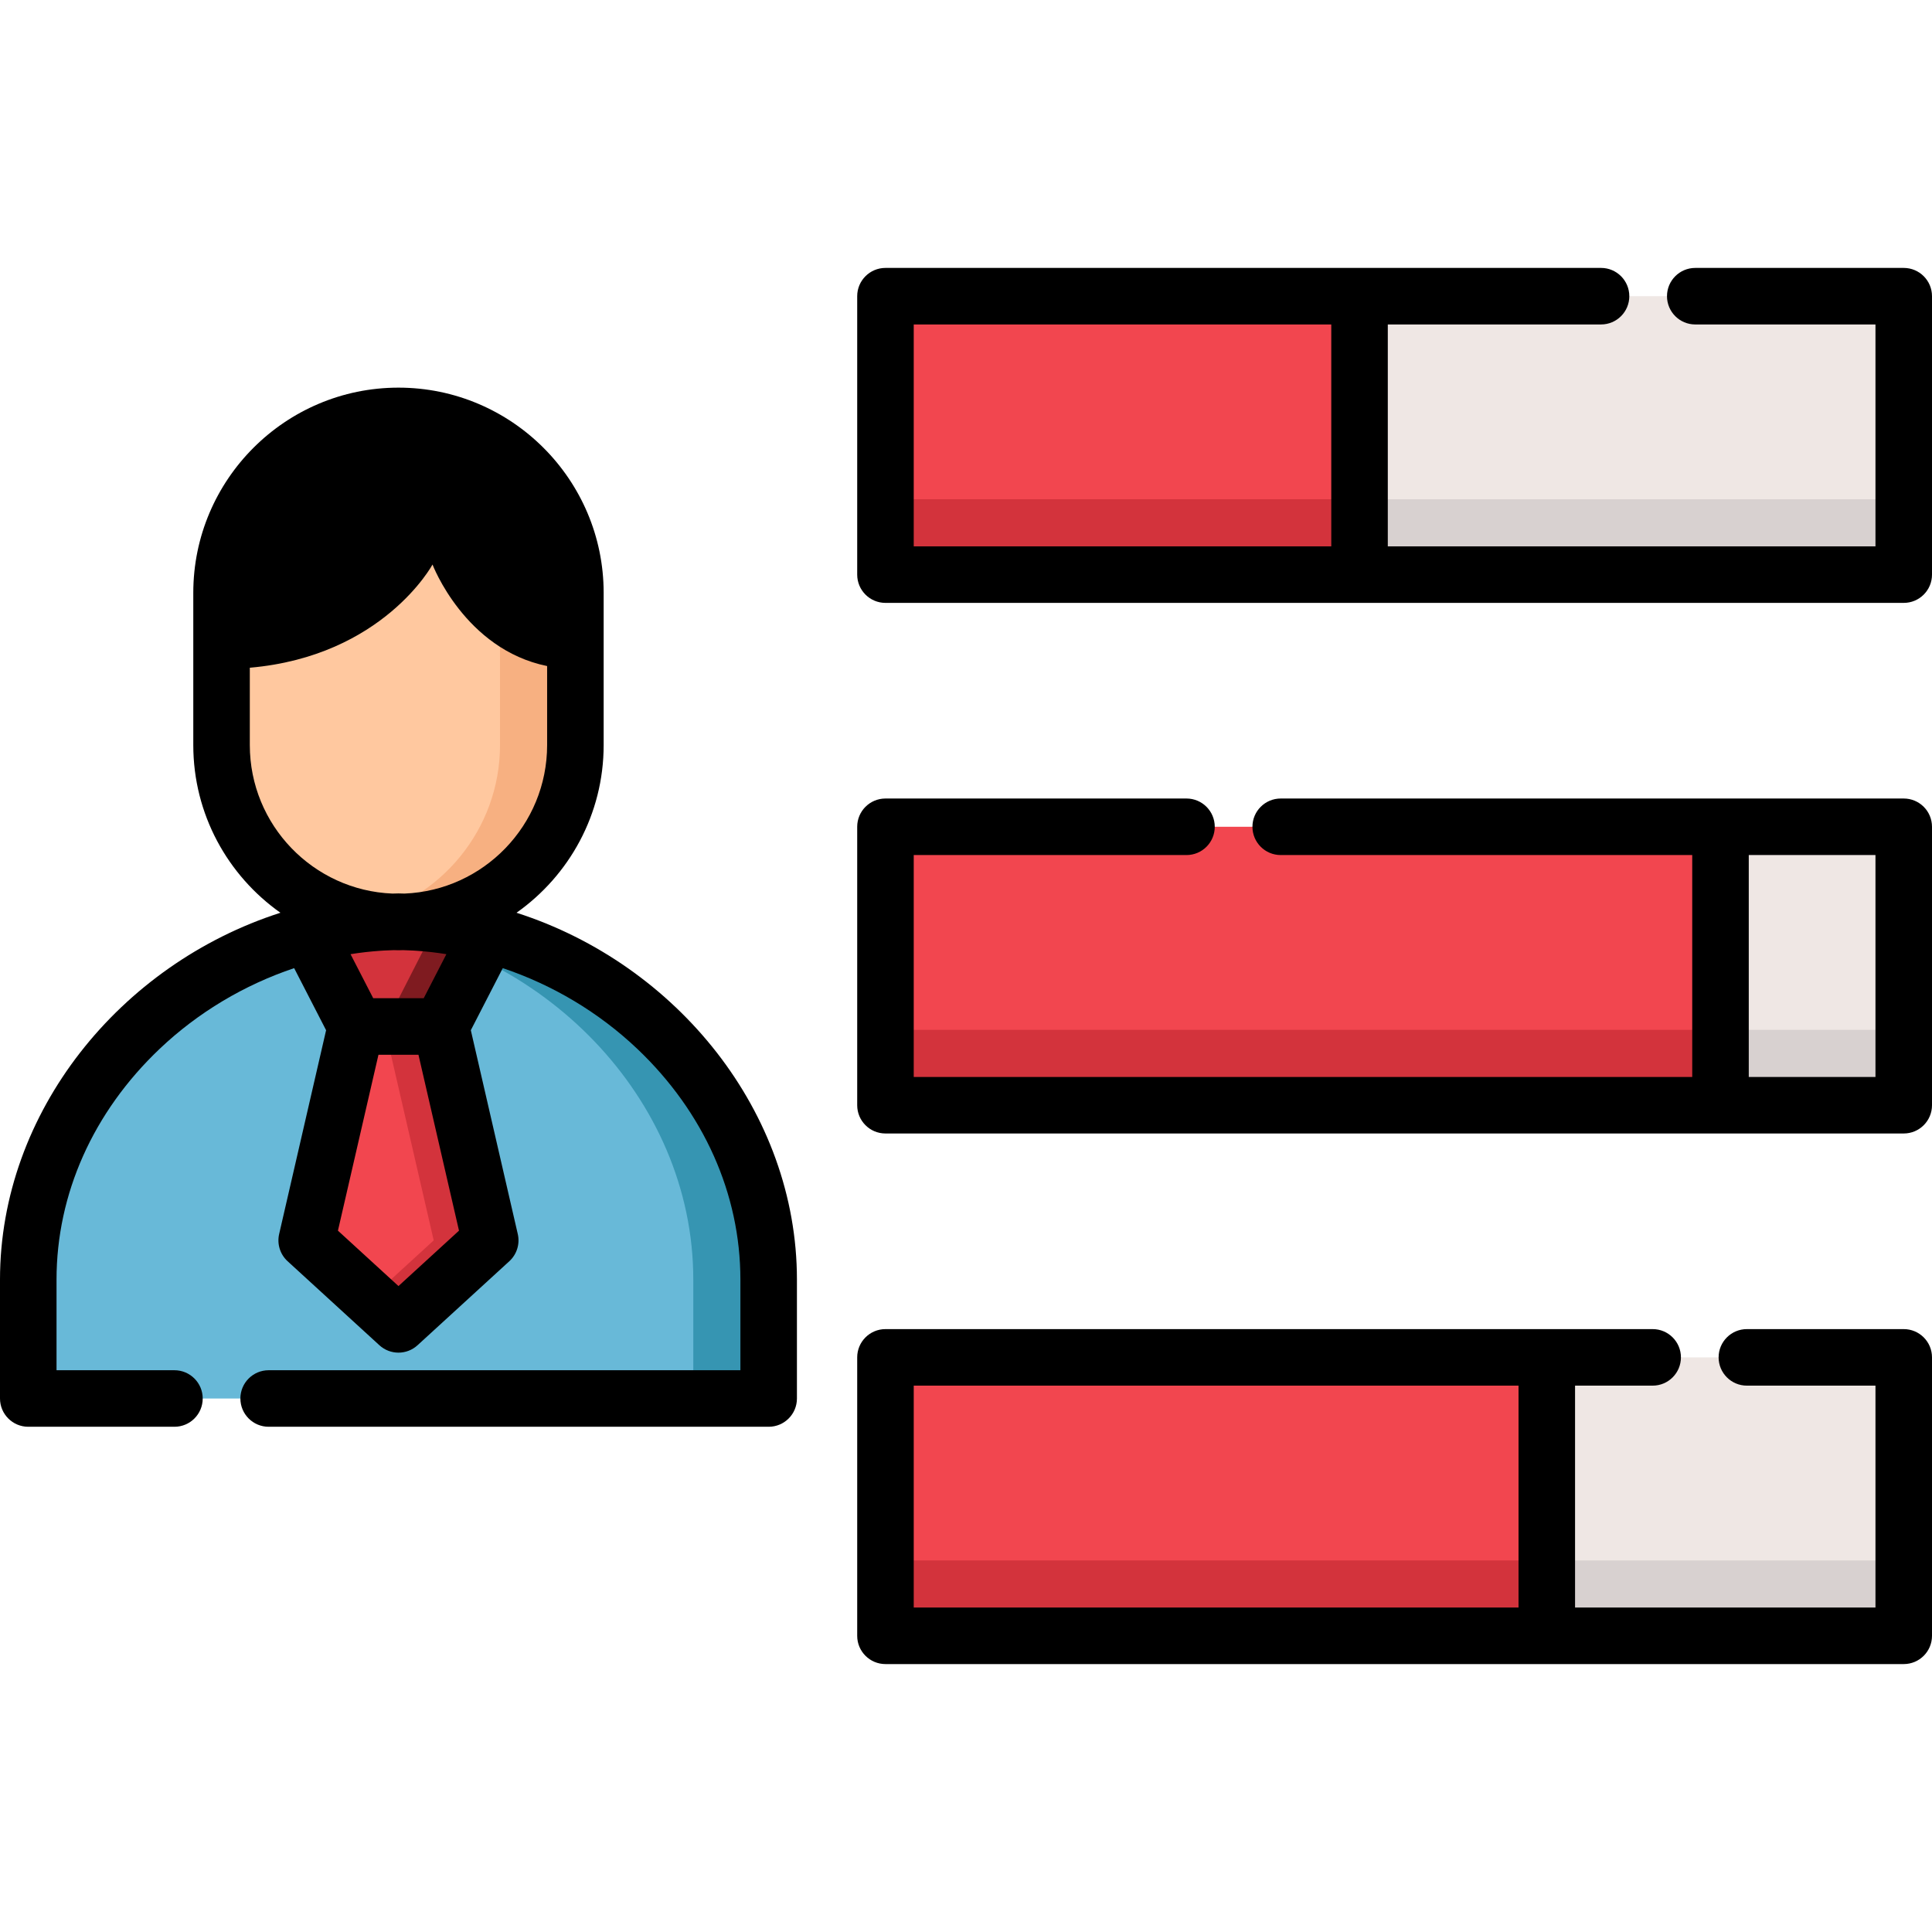
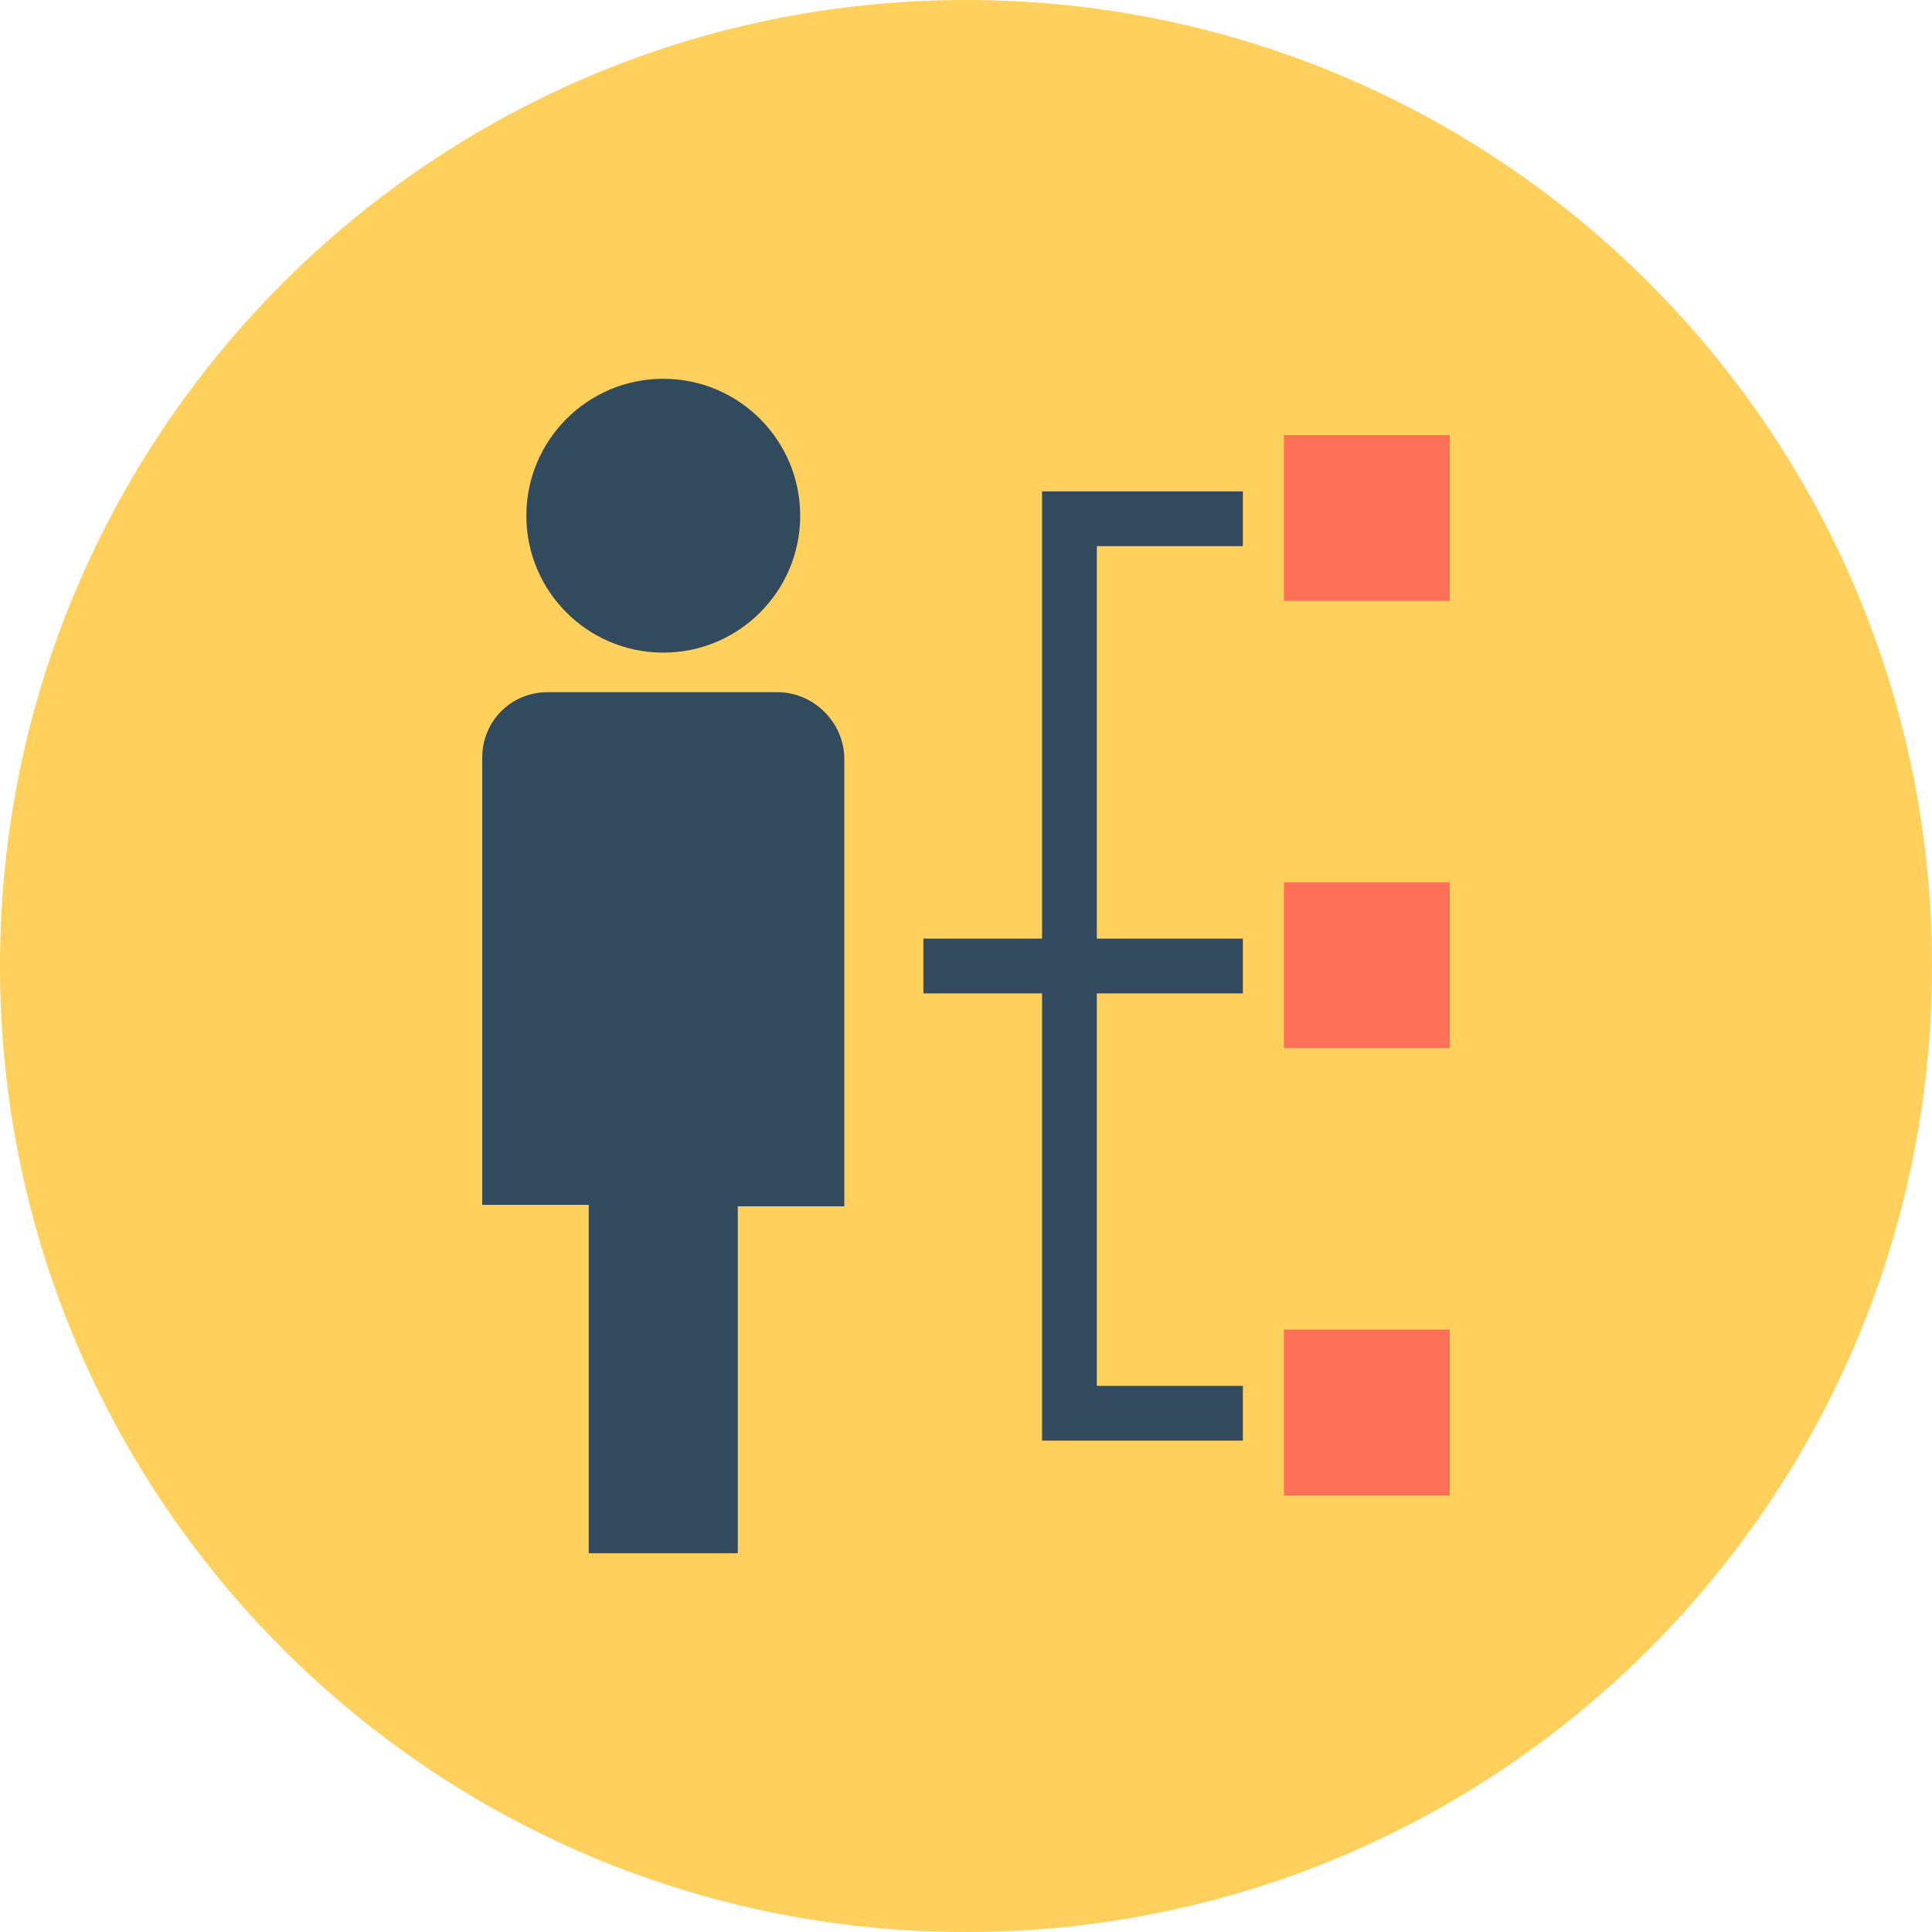
- <svg xmlns="http://www.w3.org/2000/svg" version="1.1" id="Layer_1" x="0px" y="0px" viewBox="0 0 512 512" style="enable-background:new 0 0 512 512;" xml:space="preserve">
+ <svg xmlns="http://www.w3.org/2000/svg" version="1.1" id="Layer_1" x="0px" y="0px" viewBox="0 0 508 508" style="enable-background:new 0 0 508 508;" xml:space="preserve">
+   <circle style="fill:#FFD05B;" cx="254" cy="254" r="254" />
  <g>
-     <rect x="234.658" y="78.492" style="fill:#EFE7E4;" width="269.854" height="73.789" />
-     <rect x="234.658" y="219.107" style="fill:#EFE7E4;" width="269.854" height="73.789" />
-     <rect x="234.658" y="359.722" style="fill:#EFE7E4;" width="269.854" height="73.789" />
+     <circle style="fill:#324A5E;" cx="174.4" cy="135.6" r="36" />
+     <path style="fill:#324A5E;" d="M204.4,182H144c-9.6,0-17.2,7.6-17.2,17.2v117.6h28v91.6H194v-91.2h28V199.6   C222,190,214,182,204.4,182z" />
  </g>
+   <polygon style="fill:#334A5E;" points="326.8,143.6 326.8,129.2 274,129.2 274,246.8 242.8,246.8 242.8,261.2 274,261.2 274,378.8   326.8,378.8 326.8,364.4 288.4,364.4 288.4,261.2 326.8,261.2 326.8,246.8 288.4,246.8 288.4,143.6 " />
  <g>
-     <rect x="234.658" y="132.305" style="fill:#D8D1D0;" width="269.854" height="19.975" />
-     <rect x="234.658" y="272.92" style="fill:#D8D1D0;" width="269.854" height="19.975" />
-     <rect x="234.658" y="413.535" style="fill:#D8D1D0;" width="269.854" height="19.975" />
+     <rect x="337.6" y="114.4" style="fill:#FF7058;" width="43.6" height="43.6" />
+     <rect x="337.6" y="232" style="fill:#FF7058;" width="43.6" height="43.6" />
+     <rect x="337.6" y="349.6" style="fill:#FF7058;" width="43.6" height="43.6" />
  </g>
-   <path style="fill:#68B9D8;" d="M105.598,370.617h98.107v-31.498c0-51.773-46.34-94.152-98.107-94.86  c-51.768,0.708-98.107,43.088-98.107,94.86v31.498L105.598,370.617L105.598,370.617z" />
-   <path style="fill:#3695B2;" d="M105.598,244.259c-3.356,0.046-6.689,0.271-9.988,0.658c47.593,5.588,88.119,45.786,88.119,94.202  v31.498h19.975v-31.498C203.705,287.347,157.365,244.967,105.598,244.259z" />
-   <path style="fill:#FFC89F;" d="M105.598,244.339L105.598,244.339c-25.788,0-46.886-21.099-46.886-46.886v-40.347  c0-25.787,21.099-46.886,46.886-46.886l0,0c25.787,0,46.886,21.099,46.886,46.886v40.347  C152.484,223.24,131.386,244.339,105.598,244.339z" />
-   <path style="fill:#F7B081;" d="M105.598,110.221L105.598,110.221c-3.426,0-6.766,0.383-9.988,1.089  c21.03,4.61,36.898,23.436,36.898,45.797v40.347c0,22.361-15.868,41.187-36.898,45.797c3.222,0.706,6.562,1.09,9.988,1.09l0,0  c25.787,0,46.886-21.099,46.886-46.886v-40.347C152.484,131.32,131.386,110.221,105.598,110.221z" />
-   <polygon style="fill:#F2464F;" points="105.598,350.973 129.918,328.714 116.86,272.029 105.598,272.029 94.337,272.029   81.278,328.714 " />
-   <g>
-     <polygon style="fill:#D3333C;" points="116.86,272.029 105.598,272.029 101.878,272.029 114.937,328.714 98.107,344.117    105.598,350.973 129.918,328.714  " />
-     <path style="fill:#D3333C;" d="M94.337,272.029h11.262h11.262l12.594-24.469c-7.712-2.046-15.716-3.189-23.856-3.301   c-8.139,0.111-16.144,1.254-23.856,3.301L94.337,272.029z" />
-   </g>
-   <path style="fill:#7F1B20;" d="M115.696,244.937l-13.818,27.091h3.719h11.262l12.594-24.469  C124.958,246.366,120.36,245.491,115.696,244.937z" />
-   <g>
-     <rect x="234.658" y="78.492" style="fill:#F2464F;" width="125.634" height="73.789" />
-     <rect x="234.658" y="219.107" style="fill:#F2464F;" width="221.295" height="73.789" />
-     <rect x="234.658" y="359.722" style="fill:#F2464F;" width="175.252" height="73.789" />
-   </g>
-   <g>
-     <rect x="234.658" y="132.305" style="fill:#D3333C;" width="125.634" height="19.975" />
-     <rect x="234.658" y="272.92" style="fill:#D3333C;" width="221.295" height="19.975" />
-     <rect x="234.658" y="413.535" style="fill:#D3333C;" width="175.252" height="19.975" />
-   </g>
-   <path d="M136.883,241.888c13.954-9.854,23.092-26.092,23.092-44.435v-40.348c0-29.983-24.394-54.376-54.376-54.376  s-54.376,24.394-54.376,54.376v40.348c0,18.342,9.139,34.581,23.092,44.435C31.787,255.536,0,294.751,0,339.119v31.498  c0,4.138,3.354,7.491,7.491,7.491h38.737c4.138,0,7.491-3.353,7.491-7.491s-3.353-7.491-7.491-7.491H14.981v-24.007  c0-22.7,9.699-44.417,27.31-61.149c10.217-9.707,22.523-16.996,35.663-21.402l8.466,16.452l-12.443,54.013  c-0.605,2.631,0.251,5.384,2.242,7.207l24.321,22.259c1.431,1.309,3.244,1.966,5.057,1.966c1.813,0,3.626-0.655,5.057-1.966  l24.32-22.259c1.992-1.823,2.848-4.576,2.242-7.207l-12.443-54.013l8.467-16.452c13.14,4.406,25.445,11.694,35.663,21.402  c17.611,16.732,27.31,38.448,27.31,61.149v24.007H71.196c-4.138,0-7.491,3.353-7.491,7.491s3.353,7.491,7.491,7.491h132.509  c4.138,0,7.491-3.353,7.491-7.491v-31.498C211.196,294.751,179.409,255.536,136.883,241.888z M66.203,197.453v-20.497  c35.323-3.081,48.419-27.349,48.419-27.349s8.516,22.457,30.372,26.902v20.943c0,21.187-16.812,38.511-37.796,39.355  c-0.498-0.014-0.997-0.033-1.497-0.04c-0.068-0.002-0.137-0.002-0.205,0c-0.5,0.007-0.999,0.026-1.497,0.04  C83.015,235.965,66.203,218.64,66.203,197.453z M105.598,340.819l-16.04-14.681l10.739-46.619h10.601l10.74,46.619L105.598,340.819z   M112.29,264.538H98.905l-6.008-11.671c1.303-0.209,2.611-0.391,3.92-0.541c0.152-0.017,0.305-0.031,0.456-0.048  c1.151-0.127,2.304-0.226,3.458-0.308c0.309-0.022,0.617-0.045,0.926-0.064c0.903-0.054,1.807-0.081,2.711-0.108  c0.41,0.009,0.817,0.031,1.229,0.031c0.412,0,0.819-0.022,1.229-0.031c0.904,0.026,1.808,0.053,2.712,0.108  c0.309,0.018,0.616,0.042,0.925,0.063c1.155,0.082,2.308,0.182,3.46,0.308c0.152,0.017,0.303,0.03,0.454,0.048  c1.31,0.151,2.618,0.333,3.921,0.541L112.29,264.538z" />
-   <path d="M504.509,71.003h-55.247c-4.138,0-7.491,3.353-7.491,7.491c0,4.138,3.353,7.491,7.491,7.491h47.757v58.807H367.782V85.984  h56.511c4.138,0,7.491-3.353,7.491-7.491c0-4.138-3.353-7.491-7.491-7.491h-64.001H234.658c-4.138,0-7.491,3.353-7.491,7.491v73.788  c0,4.138,3.353,7.491,7.491,7.491h125.634h144.218c4.137,0,7.491-3.353,7.491-7.491V78.493  C512,74.355,508.646,71.003,504.509,71.003z M242.149,144.791V85.984h110.652v58.807H242.149z" />
-   <path d="M504.509,211.615h-48.559H339.402h-0.001c-4.138,0-7.491,3.353-7.491,7.491c0,4.138,3.353,7.491,7.491,7.491h0.001h109.057  v58.807h-206.31v-58.807h72.283h0.001c4.137,0,7.491-3.353,7.491-7.491c0-4.138-3.354-7.491-7.491-7.491h-0.001h-79.774  c-4.138,0-7.491,3.353-7.491,7.491v73.788c0,4.138,3.353,7.491,7.491,7.491H455.95h48.559c4.137,0,7.491-3.353,7.491-7.491v-73.788  C512,214.968,508.646,211.615,504.509,211.615z M497.019,285.403h-33.577v-58.807h33.577V285.403z" />
-   <path d="M504.509,352.227h-41.568c-4.137,0-7.491,3.353-7.491,7.491c0,4.138,3.354,7.491,7.491,7.491h34.078v58.808h-79.613v-58.808  h20.566c4.138,0,7.491-3.353,7.491-7.491c0-4.138-3.353-7.491-7.491-7.491h-28.057H234.658c-4.138,0-7.491,3.353-7.491,7.491v73.789  c0,4.137,3.353,7.491,7.491,7.491h175.257h94.594c4.137,0,7.491-3.354,7.491-7.491v-73.789  C512,355.58,508.646,352.227,504.509,352.227z M242.149,426.016v-58.808h160.276v58.808H242.149z" />
  <g>
</g>
  <g>
</g>
  <g>
</g>
  <g>
</g>
  <g>
</g>
  <g>
</g>
  <g>
</g>
  <g>
</g>
  <g>
</g>
  <g>
</g>
  <g>
</g>
  <g>
</g>
  <g>
</g>
  <g>
</g>
  <g>
</g>
</svg>
